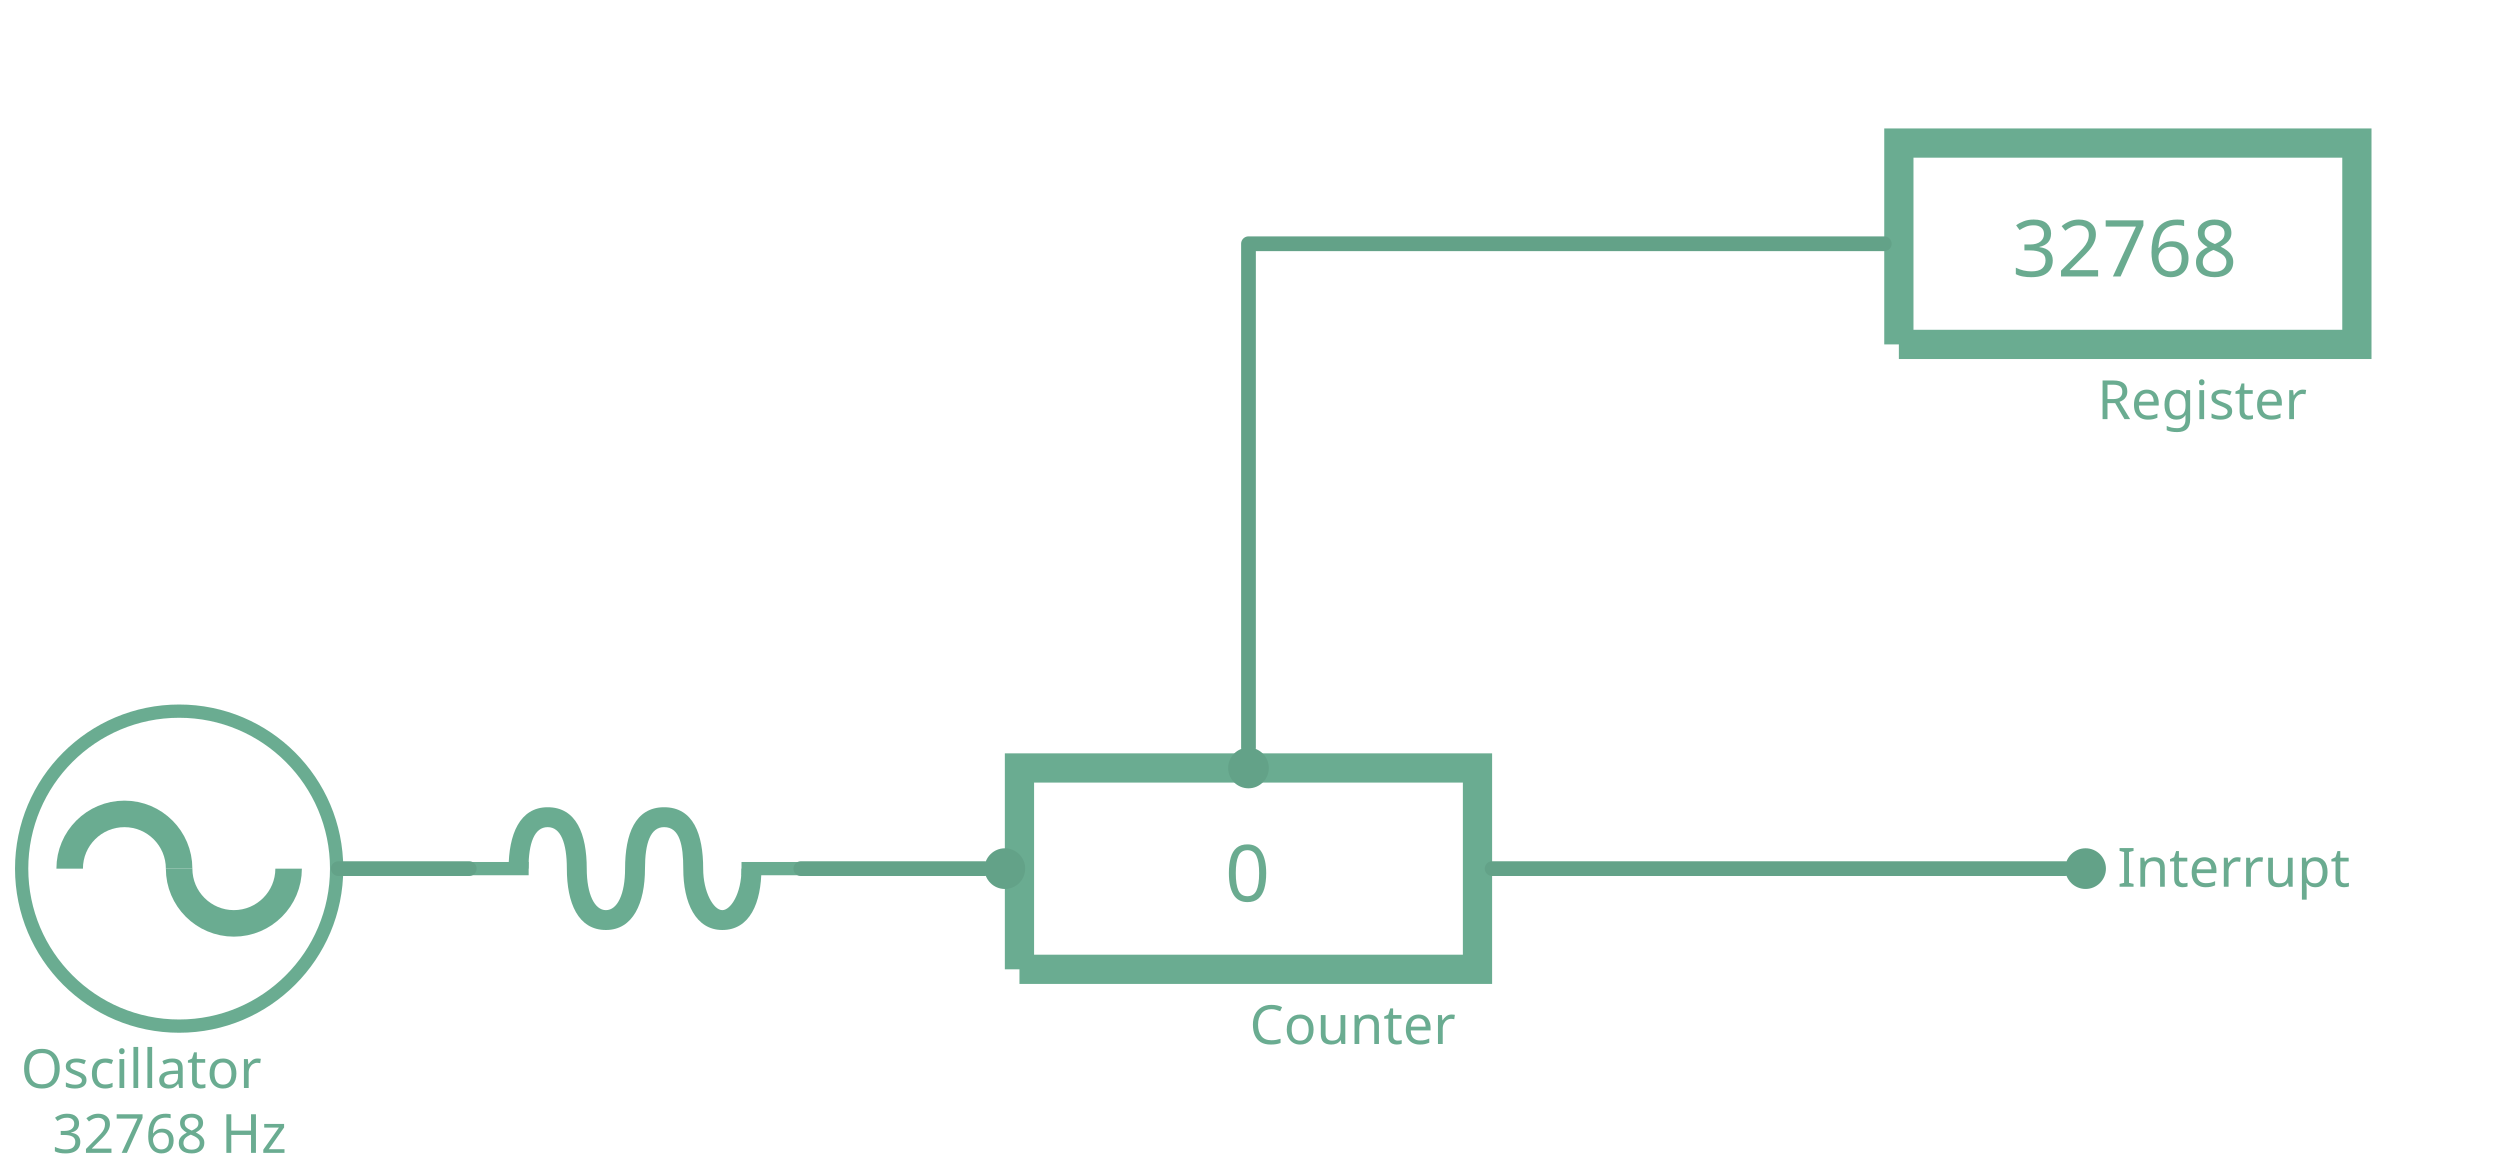
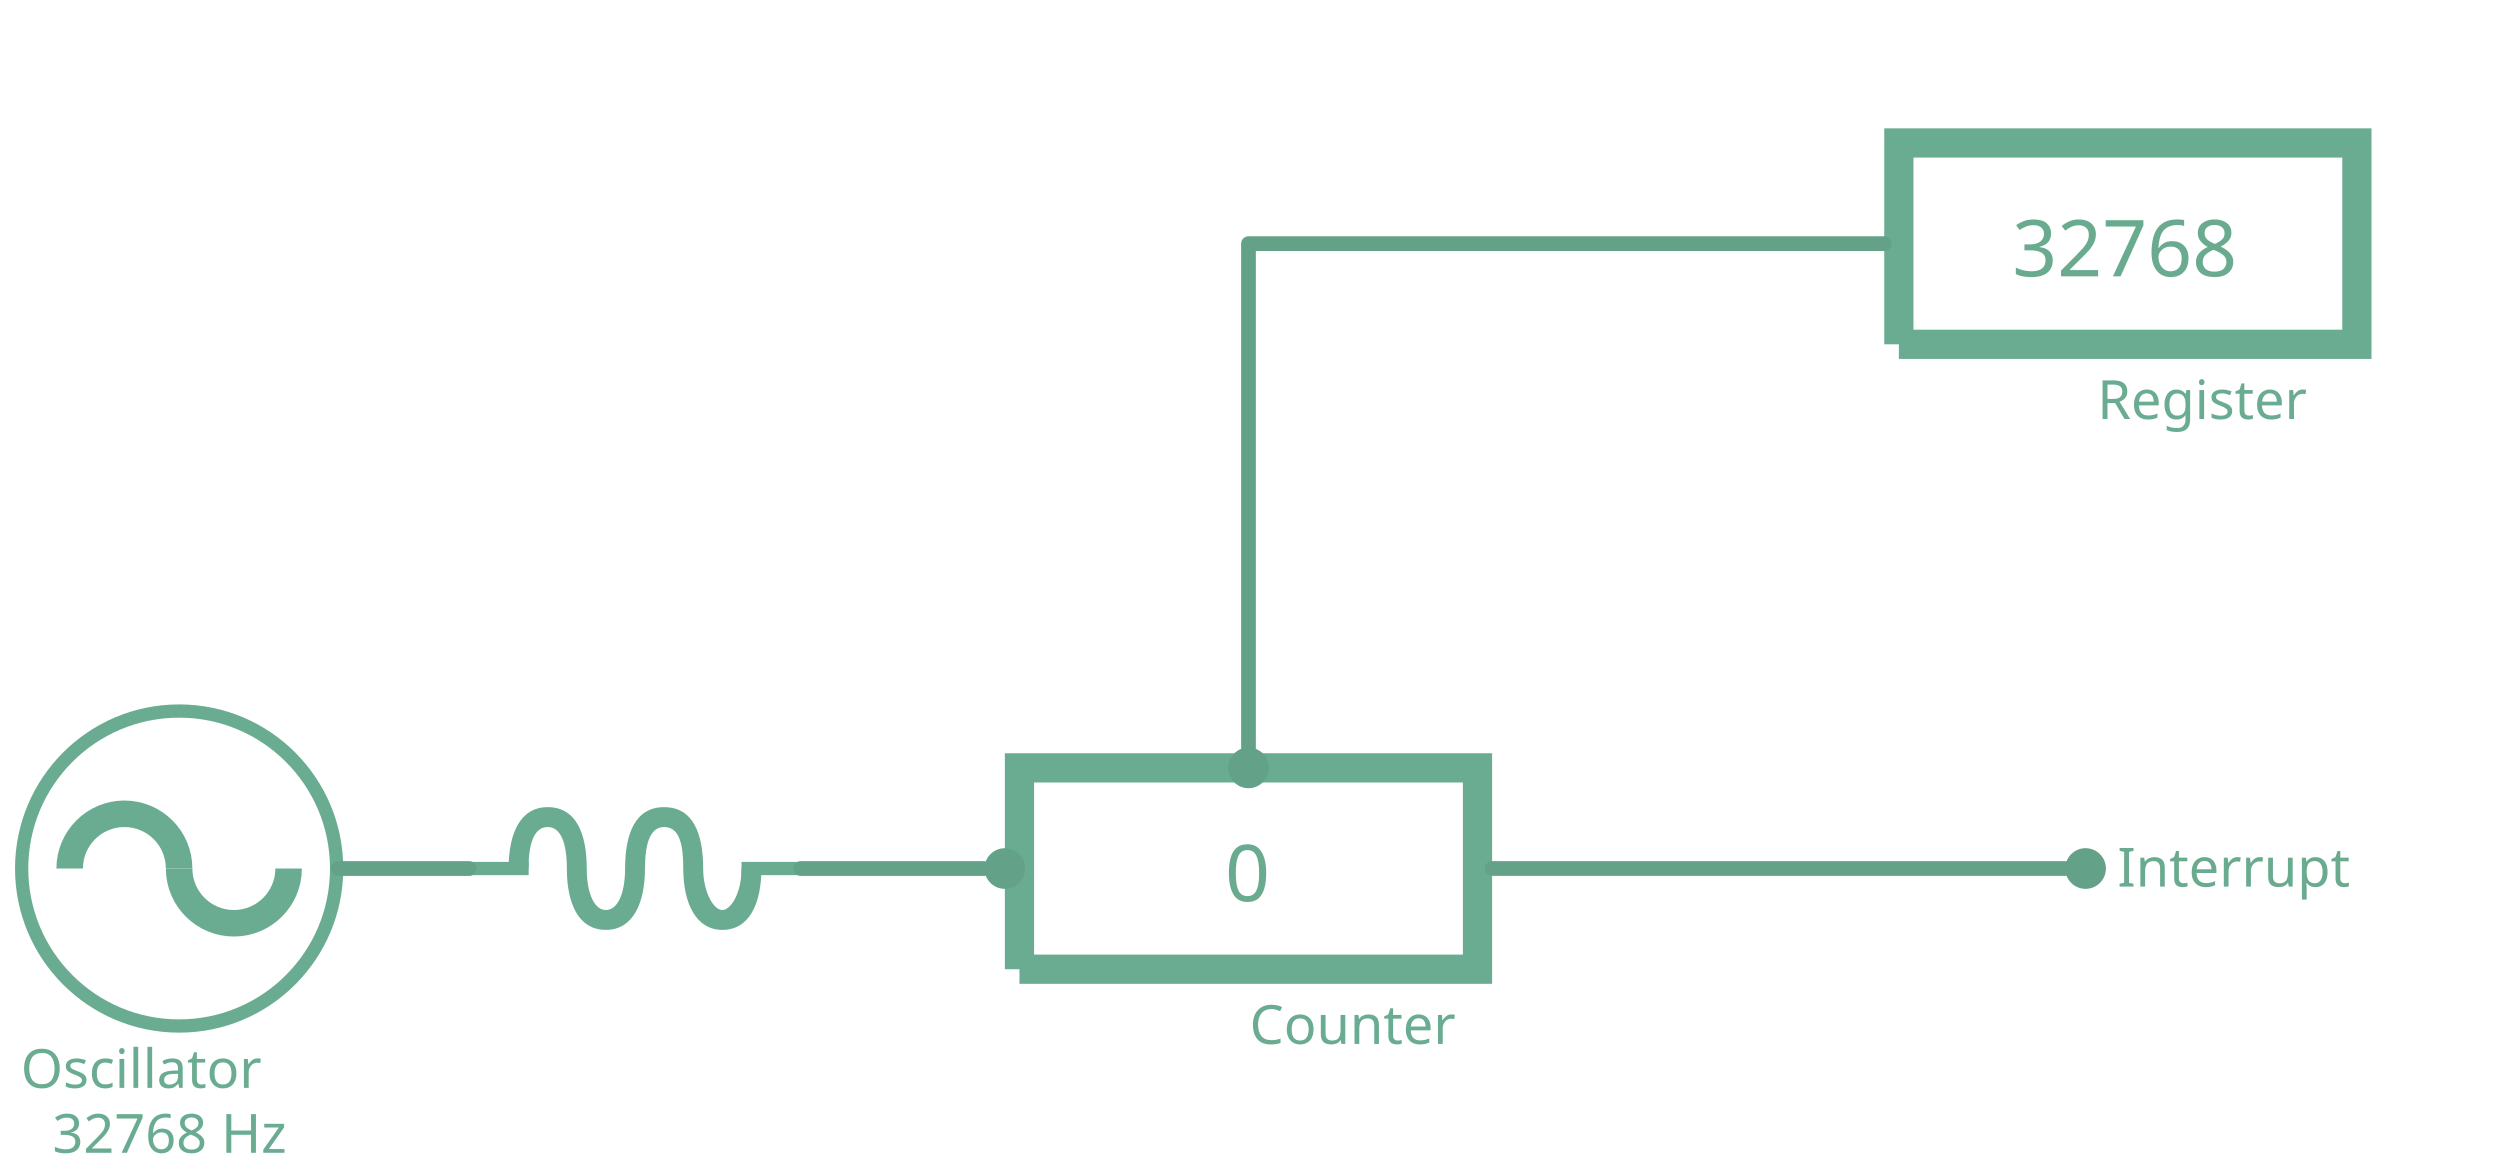
- <svg xmlns="http://www.w3.org/2000/svg" xmlns:xlink="http://www.w3.org/1999/xlink" width="7.065in" height="3.318in" viewBox="0 0 508.704 238.865" xml:space="preserve" color-interpolation-filters="sRGB" class="st14">
-   <style type="text/css">
- 	
- 		.st1 {fill:#6aac91;visibility:hidden}
- 		.st2 {stroke:#6aac91;stroke-linecap:butt;stroke-width:2.699}
- 		.st3 {stroke:#6aac91;stroke-linecap:butt;stroke-width:5.397}
- 		.st4 {fill:#6aac91;font-family:Cascadia Code;font-size:0.917em}
- 		.st5 {font-size:1em}
- 		.st6 {fill:#6aac91}
- 		.st7 {stroke:#63a288;stroke-linecap:round;stroke-linejoin:round;stroke-width:3}
- 		.st8 {stroke:#6aac91;stroke-linecap:butt;stroke-width:5.949}
- 		.st9 {fill:none;stroke:none;stroke-linecap:round;stroke-linejoin:round;stroke-width:0.5}
- 		.st10 {fill:#6aab90;font-family:Cascadia Mono SemiBold;font-size:1.333em}
- 		.st11 {marker-end:url(#mrkr10-34);stroke:#63a288;stroke-linecap:round;stroke-linejoin:round;stroke-width:3}
- 		.st12 {fill:#63a288;fill-opacity:1;stroke:#63a288;stroke-opacity:1;stroke-width:0.543}
- 		.st13 {fill:#6aab90;font-family:Cascadia Code;font-size:0.917em}
- 		.st14 {fill:none;fill-rule:evenodd;font-size:12px;overflow:visible;stroke-linecap:square;stroke-miterlimit:3}
- 	
- 	</style>
+ <svg xmlns="http://www.w3.org/2000/svg" xmlns:xlink="http://www.w3.org/1999/xlink" width="678.272" height="318.487" class="st14" color-interpolation-filters="sRGB" viewBox="0 0 508.704 238.865" xml:space="preserve">
+   <style type="text/css">.st1{fill:#6aac91;visibility:hidden}.st2,.st3{stroke:#6aac91;stroke-linecap:butt;stroke-width:2.699}.st3{stroke-width:5.397}.st4{fill:#6aac91;font-family:Cascadia Code;font-size:.917em}.st5{font-size:1em}.st6{fill:#6aac91}.st7{stroke:#63a288;stroke-linecap:round;stroke-linejoin:round;stroke-width:3}.st8{stroke:#6aac91;stroke-linecap:butt;stroke-width:5.949}.st9{fill:none;stroke:none;stroke-linecap:round;stroke-linejoin:round;stroke-width:.5}.st10{fill:#6aab90;font-family:Cascadia Mono SemiBold;font-size:1.333em}.st11,.st12{stroke:#63a288}.st11{marker-end:url(#mrkr10-34);stroke-linecap:round;stroke-linejoin:round;stroke-width:3}.st12{fill:#63a288;fill-opacity:1;stroke-opacity:1;stroke-width:.543}.st13{fill:#6aab90;font-family:Cascadia Code;font-size:.917em}.st14{fill:none;fill-rule:evenodd;font-size:12px;overflow:visible;stroke-linecap:square;stroke-miterlimit:3}</style>
  <defs id="Markers">
    <g id="lend10">
-       <path d="M 0 0.75 C -0.414 0.75 -0.75 0.414 -0.75 0 -0.75 -0.414 -0.414 -0.75 0 -0.75 0.414 -0.75 0.75 -0.414 0.75 0 0.75 0.414 0.414 0.75 0 0.75 Z " style="stroke:none" />
+       <path d="M 0 0.75 C -0.414 0.75 -0.75 0.414 -0.75 0 -0.75 -0.414 -0.414 -0.75 0 -0.75 0.414 -0.75 0.75 -0.414 0.75 0 0.75 0.414 0.414 0.75 0 0.75 Z" style="stroke:none" />
    </g>
-     <marker id="mrkr10-34" class="st12" refX="-1.38" orient="auto" markerUnits="strokeWidth" overflow="visible">
-       <use xlink:href="#lend10" transform="scale(-1.84,-1.84) " />
+     <marker id="mrkr10-34" class="st12" markerUnits="strokeWidth" orient="auto" overflow="visible" refX="-1.38">
+       <use transform="scale(-1.84,-1.84)" xlink:href="#lend10" />
    </marker>
  </defs>
  <g>
    <g id="group34-1" transform="translate(2.71924,-12.5636)">
      <g id="group2-2" transform="translate(0,-15.8402)">
        <g id="shape3-3" transform="translate(1.68661,-1.68661)">
-           <ellipse cx="32.046" cy="206.82" rx="32.046" ry="32.046" class="st1" />
-           <ellipse cx="32.046" cy="206.82" rx="32.046" ry="32.046" class="st2" />
+           <ellipse cx="32.046" cy="206.82" class="st1" rx="32.046" ry="32.046" />
+           <ellipse cx="32.046" cy="206.82" class="st2" rx="32.046" ry="32.046" />
        </g>
        <g id="shape4-6" transform="translate(11.4582,-22.5952)">
          <path d="M22.27 227.73 C22.27 221.58 17.29 216.59 11.14 216.59 C4.99 216.59 0 221.58 0 227.73" class="st3" />
-           <path d="" class="st3" />
+           <path class="st3" />
          <path d="M44.55 227.73 C44.55 233.88 39.56 238.87 33.41 238.87 C27.26 238.87 22.27 233.88 22.27 227.73" class="st3" />
        </g>
        <g id="shape2-11">
-           <text x="1.51" y="249.77" class="st4">Oscillator <tspan x="7.95" dy="1.2em" class="st5">32768 Hz</tspan>
+           <text x="1.51" y="249.77" class="st4">Oscillator <tspan x="7.95" class="st5" dy="1.2em">32768 Hz</tspan>
          </text>
        </g>
      </g>
      <g id="shape5-14" transform="translate(92.7638,-15.8402)">
-         <path d="M55.4 205.13 C55.4 210.36 53.13 213.58 51.5 213.58 C49.7 213.58 47.6 209.89 47.6 205.13 C47.6 198.13 45.6         192.64 39.65 192.64 C33.73 192.64 31.71 198.13 31.71 205.13 C31.71 210.36 30.13 213.58 27.81 213.58         C25.52 213.58 23.91 210.36 23.91 205.13 C23.91 198.13 21.81 192.64 15.96 192.64 C10.29 192.64 8.01 198.13         8.01 205.13 L12.06 205.13 C12.06 199.9 13.27 196.69 15.96 196.69 C18.61 196.69 19.86 199.9 19.86 205.13         C19.86 212.14 22.15 217.62 27.81 217.62 C33.34 217.62 35.76 212.14 35.76 205.13 C35.76 199.9 36.88 196.69         39.65 196.69 C42.84 196.69 43.55 200.38 43.55 205.13 C43.55 212.14 46.1 217.62 51.5 217.62 C57.07 217.62         59.45 212.14 59.45 205.13 L55.4 205.13 Z" class="st6" />
+         <path d="M55.4 205.13 C55.4 210.36 53.13 213.58 51.5 213.58 C49.7 213.58 47.6 209.89 47.6 205.13 C47.6 198.13 45.6 192.64 39.65 192.64 C33.73 192.64 31.71 198.13 31.71 205.13 C31.71 210.36 30.13 213.58 27.81 213.58 C25.52 213.58 23.91 210.36 23.91 205.13 C23.91 198.13 21.81 192.64 15.96 192.64 C10.29 192.64 8.01 198.13 8.01 205.13 L12.06 205.13 C12.06 199.9 13.27 196.69 15.96 196.69 C18.61 196.69 19.86 199.9 19.86 205.13 C19.86 212.14 22.15 217.62 27.81 217.62 C33.34 217.62 35.76 212.14 35.76 205.13 C35.76 199.9 36.88 196.69 39.65 196.69 C42.84 196.69 43.55 200.38 43.55 205.13 C43.55 212.14 46.1 217.62 51.5 217.62 C57.07 217.62 59.45 212.14 59.45 205.13 L55.4 205.13 Z" class="st6" />
        <path d="M0 205.13 L12.09 205.13" class="st2" />
        <path d="M67.46 205.13 L55.4 205.13" class="st2" />
      </g>
      <g id="shape7-18" transform="translate(66.1153,-42.4859)">
        <path d="M0 231.78 L26.65 231.78" class="st7" />
      </g>
      <g id="group20-21" transform="translate(185.528,8.52651E-14)">
        <g id="shape17-22" transform="translate(16.2242,2.84217E-14)">
          <path d="M2.97 209.78 L2.97 168.81 L96.17 168.81 L96.17 209.78 L2.97 209.78" class="st8" />
          <text x="49.8" y="224.98" class="st4">Counter</text>
        </g>
        <g id="shape18-26" transform="translate(16.8661,-39.0584)">
-           <rect x="0" y="221.55" width="97.7" height="17.315" class="st9" />
+           <rect width="97.7" height="17.315" x="0" y="221.55" class="st9" />
          <text x="44.16" y="235.01" class="st10">0</text>
        </g>
      </g>
      <g id="shape24-29" transform="translate(160.228,-42.4859)">
        <path d="M0 231.78 L37.38 231.78" class="st11" />
      </g>
      <g id="group25-35" transform="translate(364.47,-127.157)">
        <g id="shape26-36" transform="translate(16.2242,2.84217E-14)">
          <path d="M2.97 209.78 L2.97 168.81 L96.17 168.81 L96.17 209.78 L2.97 209.78" class="st8" />
          <text x="43.36" y="224.98" class="st4">Register</text>
        </g>
        <g id="shape27-40" transform="translate(16.8661,-39.0584)">
-           <rect x="0" y="221.55" width="97.7" height="17.315" class="st9" />
+           <rect width="97.7" height="17.315" x="0" y="221.55" class="st9" />
          <text x="25.41" y="235.01" class="st10">32768</text>
        </g>
      </g>
      <g id="shape30-43" transform="translate(380.694,-176.729)">
        <path d="M0 238.87 L-129.37 238.87 L-129.37 341.4" class="st11" />
      </g>
      <g id="shape31-48" transform="translate(300.897,-56.6591)">
        <path d="M0 245.95 L116.62 245.95" class="st11" />
      </g>
      <g id="shape32-53" transform="translate(414.977,-37.298)">
-         <rect x="0" y="215.065" width="84.331" height="23.8" class="st9" />
+         <rect width="84.331" height="23.8" x="0" y="215.065" class="st9" />
        <text x="13.16" y="230.27" class="st13">Interrupt</text>
      </g>
    </g>
  </g>
</svg>
